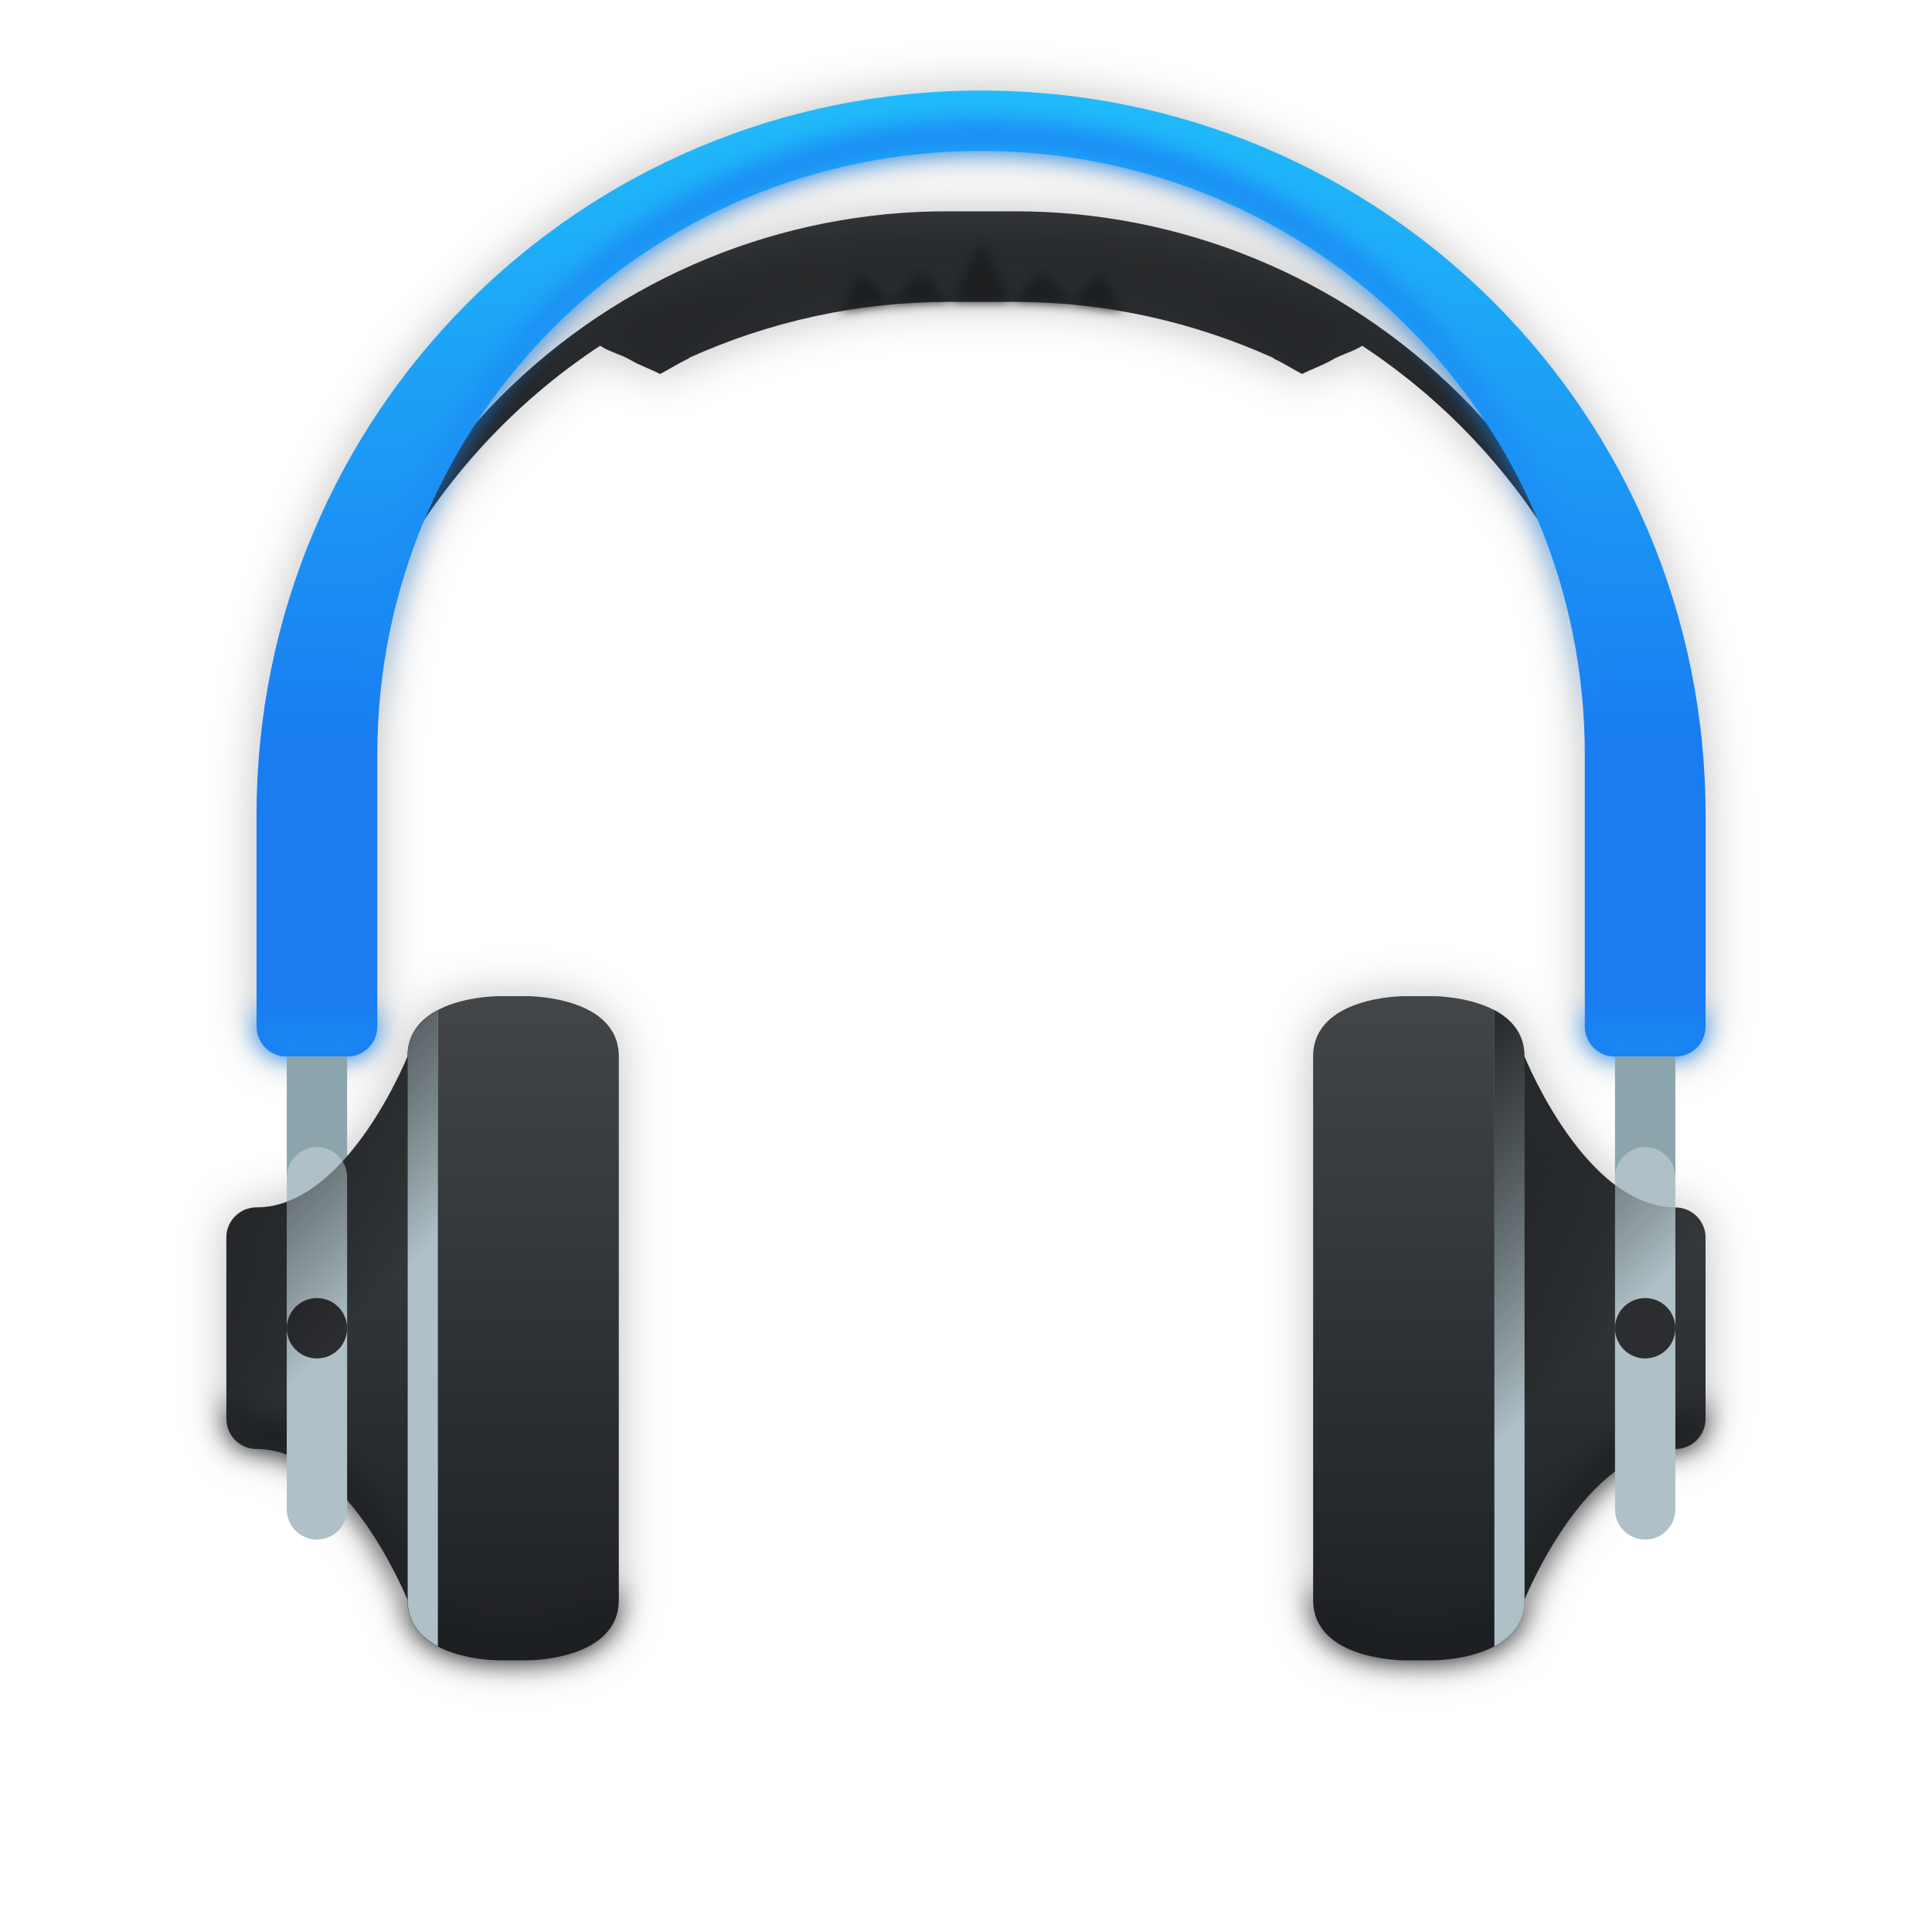
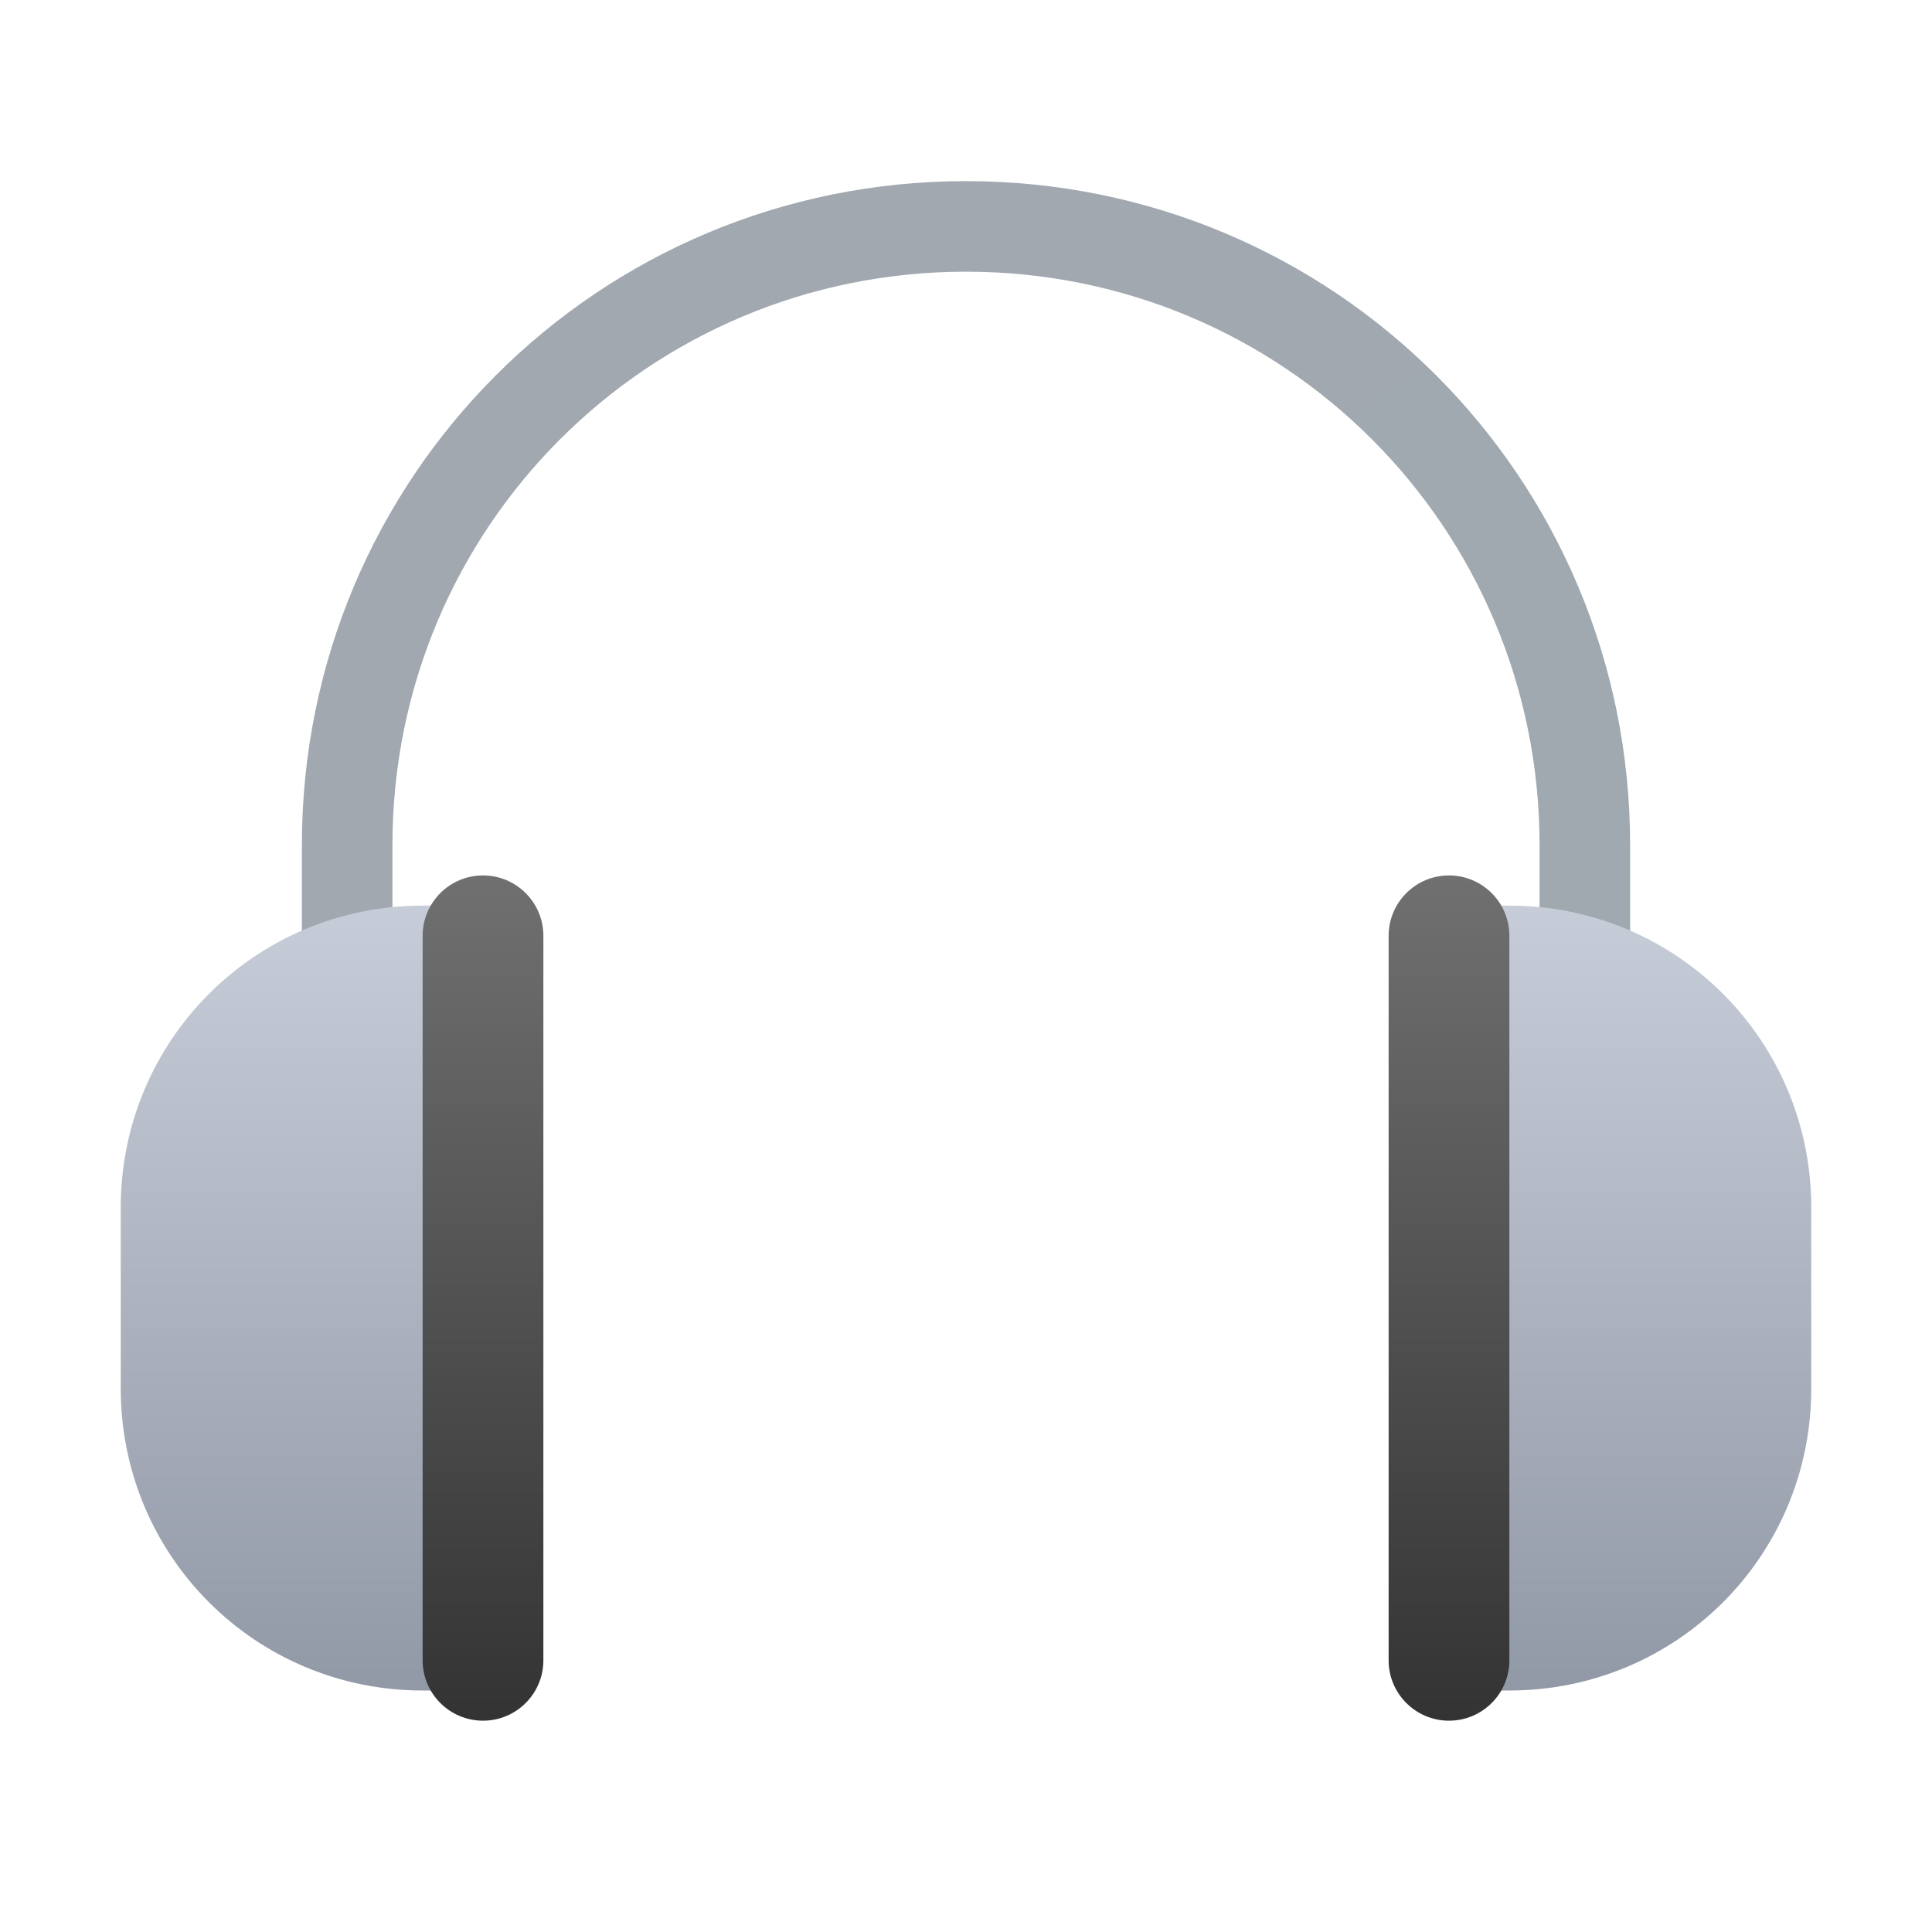
- <svg xmlns="http://www.w3.org/2000/svg" xmlns:xlink="http://www.w3.org/1999/xlink" width="64" height="64">
-   <defs>
-     <linearGradient id="a">
-       <stop offset="0" stop-color="#1d1f23" />
-       <stop offset="1" stop-color="#424649" />
+ <svg xmlns="http://www.w3.org/2000/svg" xmlns:xlink="http://www.w3.org/1999/xlink" width="64" height="64" viewBox="0 0 64 64" version="1.1" id="svg5">
+   <defs id="defs2">
+     <linearGradient id="linearGradient2334">
+       <stop style="stop-color:#9299a6;stop-opacity:1;" offset="0" id="stop2330" />
+       <stop style="stop-color:#c7cdd8;stop-opacity:1;" offset="1" id="stop2332" />
    </linearGradient>
-     <linearGradient xlink:href="#a" id="k" x2="0" y1="58" y2="36" gradientTransform="translate(292.23 491.8)" gradientUnits="userSpaceOnUse" />
-     <linearGradient xlink:href="#a" id="i" x2="0" y1="58" y2="36" gradientTransform="matrix(-1 0 0 1 355.23 491.8)" gradientUnits="userSpaceOnUse" />
-     <linearGradient id="c" x2="0" y1="16" y2="6" gradientTransform="translate(292.23 491.8)" gradientUnits="userSpaceOnUse">
-       <stop offset="0" stop-color="#2a2c2f" />
-       <stop offset="1" stop-color="#424649" />
+     <linearGradient xlink:href="#linearGradient2334" id="linearGradient1501" x1="26" y1="28" x2="26" y2="15" gradientUnits="userSpaceOnUse" gradientTransform="matrix(2,0,0,2,-2,3e-7)" />
+     <linearGradient xlink:href="#linearGradient2334" id="linearGradient1509" x1="7" y1="28" x2="7" y2="15" gradientUnits="userSpaceOnUse" gradientTransform="matrix(2,0,0,2,2,3e-7)" />
+     <linearGradient id="linearGradient2566">
+       <stop style="stop-color:#a2a8b0;stop-opacity:1;" offset="0" id="stop2562" />
+       <stop style="stop-color:#9ea9af;stop-opacity:1;" offset="1" id="stop2564" />
    </linearGradient>
-     <linearGradient id="g" x2="0" y1="28" y2="6" gradientTransform="translate(292.23 491.8)" gradientUnits="userSpaceOnUse">
-       <stop offset="0" stop-color="#197cf1" />
-       <stop offset="1" stop-color="#20bcfa" />
+     <linearGradient xlink:href="#linearGradient2566" id="linearGradient3046" x1="16" y1="2" x2="27" y2="17" gradientUnits="userSpaceOnUse" gradientTransform="matrix(2,0,0,2,2e-7,2)" />
+     <linearGradient xlink:href="#linearGradient2426" id="linearGradient2428" x1="4" y1="15" x2="4" y2="8" gradientUnits="userSpaceOnUse" gradientTransform="matrix(4,0,0,4,2,-2.999997)" />
+     <linearGradient id="linearGradient2426">
+       <stop style="stop-color:#333333;stop-opacity:1;" offset="0" id="stop2422" />
+       <stop style="stop-color:#707070;stop-opacity:1;" offset="1" id="stop2424" />
    </linearGradient>
-     <linearGradient xlink:href="#b" id="n" x1="49" x2="56" y1="37" y2="44" gradientTransform="translate(292.23 491.8)" gradientUnits="userSpaceOnUse" />
-     <linearGradient id="b">
-       <stop offset="0" stop-color="#292c2f" />
-       <stop offset="1" stop-opacity="0" />
-     </linearGradient>
-     <linearGradient xlink:href="#b" id="o" x1="56" x2="49" y1="37" y2="44" gradientTransform="matrix(-1 0 0 1 355.23 491.8)" gradientUnits="userSpaceOnUse" />
-     <filter id="l" width="1.161" height="1.232" x="-.08" y="-.116" color-interpolation-filters="sRGB">
-       <feGaussianBlur stdDeviation=".435" />
-     </filter>
-     <filter id="j" width="1.161" height="1.232" x="-.08" y="-.116" color-interpolation-filters="sRGB">
-       <feGaussianBlur stdDeviation=".435" />
-     </filter>
-     <filter id="h" width="1.04" height="1.061" x="-.02" y="-.031" color-interpolation-filters="sRGB">
-       <feGaussianBlur stdDeviation=".395" />
-     </filter>
-     <filter id="m" width="1.09" height="1.362" x="-.045" y="-.181" color-interpolation-filters="sRGB">
-       <feGaussianBlur stdDeviation=".174" />
-     </filter>
-     <filter id="e" width="1.074" height="1.07" x="-.037" y="-.035" color-interpolation-filters="sRGB">
-       <feGaussianBlur stdDeviation=".757" />
-     </filter>
+     <linearGradient xlink:href="#linearGradient2426" id="linearGradient2560" x1="12" y1="15" x2="12" y2="8" gradientUnits="userSpaceOnUse" gradientTransform="matrix(4,0,0,4,-1.999997,-2.999997)" />
  </defs>
-   <g transform="translate(-291.731 -494.8)">
-     <path fill="url(#c)" d="M323.14 501.8a20.86 20.86 0 0 0-20.908 20.908v1a20.85 20.85 0 0 1 9.379-17.455c.305.202.683.285 1 .47.313.184.665.298.988.466.325-.168.627-.37.961-.52l-.02-.008a20.9 20.9 0 0 1 8.6-1.861h2.184c3.074 0 5.976.679 8.6 1.861l-.02.008c.334.15.636.352.96.52.324-.168.676-.282.99-.465.316-.186.694-.27 1-.471a20.85 20.85 0 0 1 9.378 17.455v-1a20.86 20.86 0 0 0-20.908-20.908z" />
-     <path d="M32.5 3c-13.296 0-24 10.704-24 24v7c0 .554.446 1 1 1h2c.554 0 1-.446 1-1v-9c0-2.754.553-5.373 1.55-7.756a20.9 20.9 0 0 1 5.829-5.79c.305.2.683.284 1 .47.313.184.665.297.988.465.325-.167.627-.37.961-.52l-.02-.008a20.9 20.9 0 0 1 8.6-1.861h2.184c3.074 0 5.976.68 8.6 1.861l-.02.008c.334.15.636.353.96.52.324-.168.676-.281.99-.465.316-.186.693-.27 1-.47a20.9 20.9 0 0 1 5.827 5.79A20 20 0 0 1 52.5 25v9c0 .554.446 1 1 1h2c.554 0 1-.446 1-1v-7c0-13.296-10.704-24-24-24m0 2c7.028 0 13.177 3.595 16.742 9.047C45.417 9.729 39.841 7 33.592 7h-2.184c-6.249 0-11.826 2.729-15.65 7.047C19.323 8.595 25.473 5 32.5 5m-16 28s-3 0-3 2c0 0-2 5-5 5-.554 0-1 .446-1 1v6c0 .554.446 1 1 1 3 0 5 5 5 5 0 2 3 2 3 2h1s3 0 3-2V35c0-2-3-2-3-2zm30 0s-3 0-3 2v18c0 2 3 2 3 2h1s3 0 3-2c0 0 2-5 5-5 .554 0 1-.446 1-1v-6c0-.554-.446-1-1-1-3 0-5-5-5-5 0-2-3-2-3-2z" filter="url(#e)" opacity=".25" transform="translate(291.73 494.8)" />
-     <path fill="url(#g)" d="M324.23 497.8c-13.296 0-24 10.704-24 24v7c0 .554.446 1 1 1h2c.554 0 1-.446 1-1v-9c0-11.08 8.92-20 20-20s20 8.92 20 20v9c0 .554.446 1 1 1h2c.554 0 1-.446 1-1v-7c0-13.296-10.704-24-24-24" />
-     <path fill="#1a89f3" d="M324.23 498.8c-11.08 0-20 8.92-20 20v1c0-11.08 8.92-20 20-20s20 8.92 20 20v-1c0-11.08-8.92-20-20-20m-24 29v1c0 .554.446 1 1 1h2c.554 0 1-.446 1-1v-1c0 .554-.446 1-1 1h-2c-.554 0-1-.446-1-1m44 0v1c0 .554.446 1 1 1h2c.554 0 1-.446 1-1v-1c0 .554-.446 1-1 1h-2c-.554 0-1-.446-1-1" filter="url(#h)" />
-     <path fill="url(#i)" d="M339.23 527.8s3 0 3 2c0 0 2 5 5 5 .554 0 1 .446 1 1v6c0 .554-.446 1-1 1-3 0-5 5-5 5 0 2-3 2-3 2h-1s-3 0-3-2v-18c0-2 3-2 3-2z" />
-     <path fill="#1c1e20" d="M348.23 540.8v1c0 .554-.446 1-1 1-3 0-5 5-5 5 0 2-3 2-3 2h-1s-3 0-3-2v-1c0 2 3 2 3 2h1s3 0 3-2c0 0 2-5 5-5 .554 0 1-.446 1-1" filter="url(#j)" />
-     <rect width="2" height="4" x="301.23" y="529.8" fill="#8ca5ad" rx="0" />
-     <path fill="url(#k)" d="M308.23 527.8s-3 0-3 2c0 0-2 5-5 5-.554 0-1 .446-1 1v6c0 .554.446 1 1 1 3 0 5 5 5 5 0 2 3 2 3 2h1s3 0 3-2v-18c0-2-3-2-3-2z" />
-     <path fill="#1c1e20" d="M299.23 540.8v1c0 .554.446 1 1 1 3 0 5 5 5 5 0 2 3 2 3 2h1s3 0 3-2v-1c0 2-3 2-3 2h-1s-3 0-3-2c0 0-2-5-5-5-.554 0-1-.446-1-1" filter="url(#l)" />
-     <rect width="2" height="13" x="301.23" y="532.8" fill="#afc0c6" rx="1" />
-     <circle cx="302.23" cy="538.8" r="1" fill="#2b2d30" />
-     <rect width="2" height="4" x="-347.23" y="529.8" fill="#8ca5ad" rx="0" transform="scale(-1 1)" />
-     <rect width="2" height="13" x="-347.23" y="532.8" fill="#afc0c6" rx="1" transform="scale(-1 1)" />
-     <circle cx="-346.23" cy="538.8" r="1" fill="#2b2d30" transform="scale(-1 1)" />
-     <path fill="#afc0c6" d="M306.23 528.27c-.547.291-.994.76-.994 1.531v18c0 .77.447 1.24.994 1.531 0-.01.006-.02.006-.03v-21c0-.012-.005-.021-.006-.032m35.01 0c.547.291.994.76.994 1.531v18c0 .77-.447 1.24-.994 1.531 0-.01-.006-.02-.006-.03v-21c0-.012.005-.021.006-.032" />
-     <path fill="#1c1e20" fill-rule="evenodd" d="m324.23 502.8-1 2h2zm1 2h.092c1.217 0 2.407.11 3.564.313l-.656-1.313-1 1-1-1zm-2 0-1-1-1 1-1-1-.656 1.313a20.7 20.7 0 0 1 3.564-.313z" filter="url(#m)" />
-     <path fill="url(#n)" fill-rule="evenodd" d="M341.23 528.26v21.066c.55-.29 1-.76 1-1.533 0 0 2-5 5-5 .554 0 1-.446 1-1v-6c0-.554-.446-1-1-1-3 0-5-5-5-5 0-.773-.45-1.242-1-1.533" />
-     <path fill="url(#o)" fill-rule="evenodd" d="M306.23 528.26v21.066c-.55-.29-1-.76-1-1.533 0 0-2-5-5-5-.554 0-1-.446-1-1v-6c0-.554.446-1 1-1 3 0 5-5 5-5 0-.773.45-1.242 1-1.533" />
-   </g>
+   <path id="rect465" style="fill:url(#linearGradient3046);fill-opacity:1;stroke-width:4;stroke-linecap:square;stroke-linejoin:round" d="M 32,6 C 19.812,6 10,15.812 10,28 v 8 h 3 V 28 C 13,17.474 21.474,9 32,9 42.526,9 51,17.474 51,28 v 8 h 3 V 28 C 54,15.812 44.188,6 32,6 Z" />
+   <path d="M 14,30 C 8.46,30 4,34.46 4,40 v 6 C 4,51.54 8.46,56 14,56 h 2 V 30 Z" style="fill:url(#linearGradient1509);fill-opacity:1;stroke-width:4;stroke-linecap:square;stroke-linejoin:round" id="path417" />
+   <path d="m 50,30 c 5.54,0 10,4.46 10,10 v 6 c 0,5.54 -4.46,10 -10,10 h -2 V 30 Z" style="fill:url(#linearGradient1501);fill-opacity:1;stroke-width:4;stroke-linecap:square;stroke-linejoin:round" id="path445" />
+   <rect style="fill:url(#linearGradient2428);fill-opacity:1;stroke-width:8;stroke-linecap:square;stroke-linejoin:round" id="rect427" width="4" height="28" x="14" y="29" ry="2" />
+   <rect style="fill:url(#linearGradient2560);fill-opacity:1;stroke-width:8;stroke-linecap:square;stroke-linejoin:round" id="rect2420" width="4" height="28" x="46" y="29" ry="2" />
</svg>
